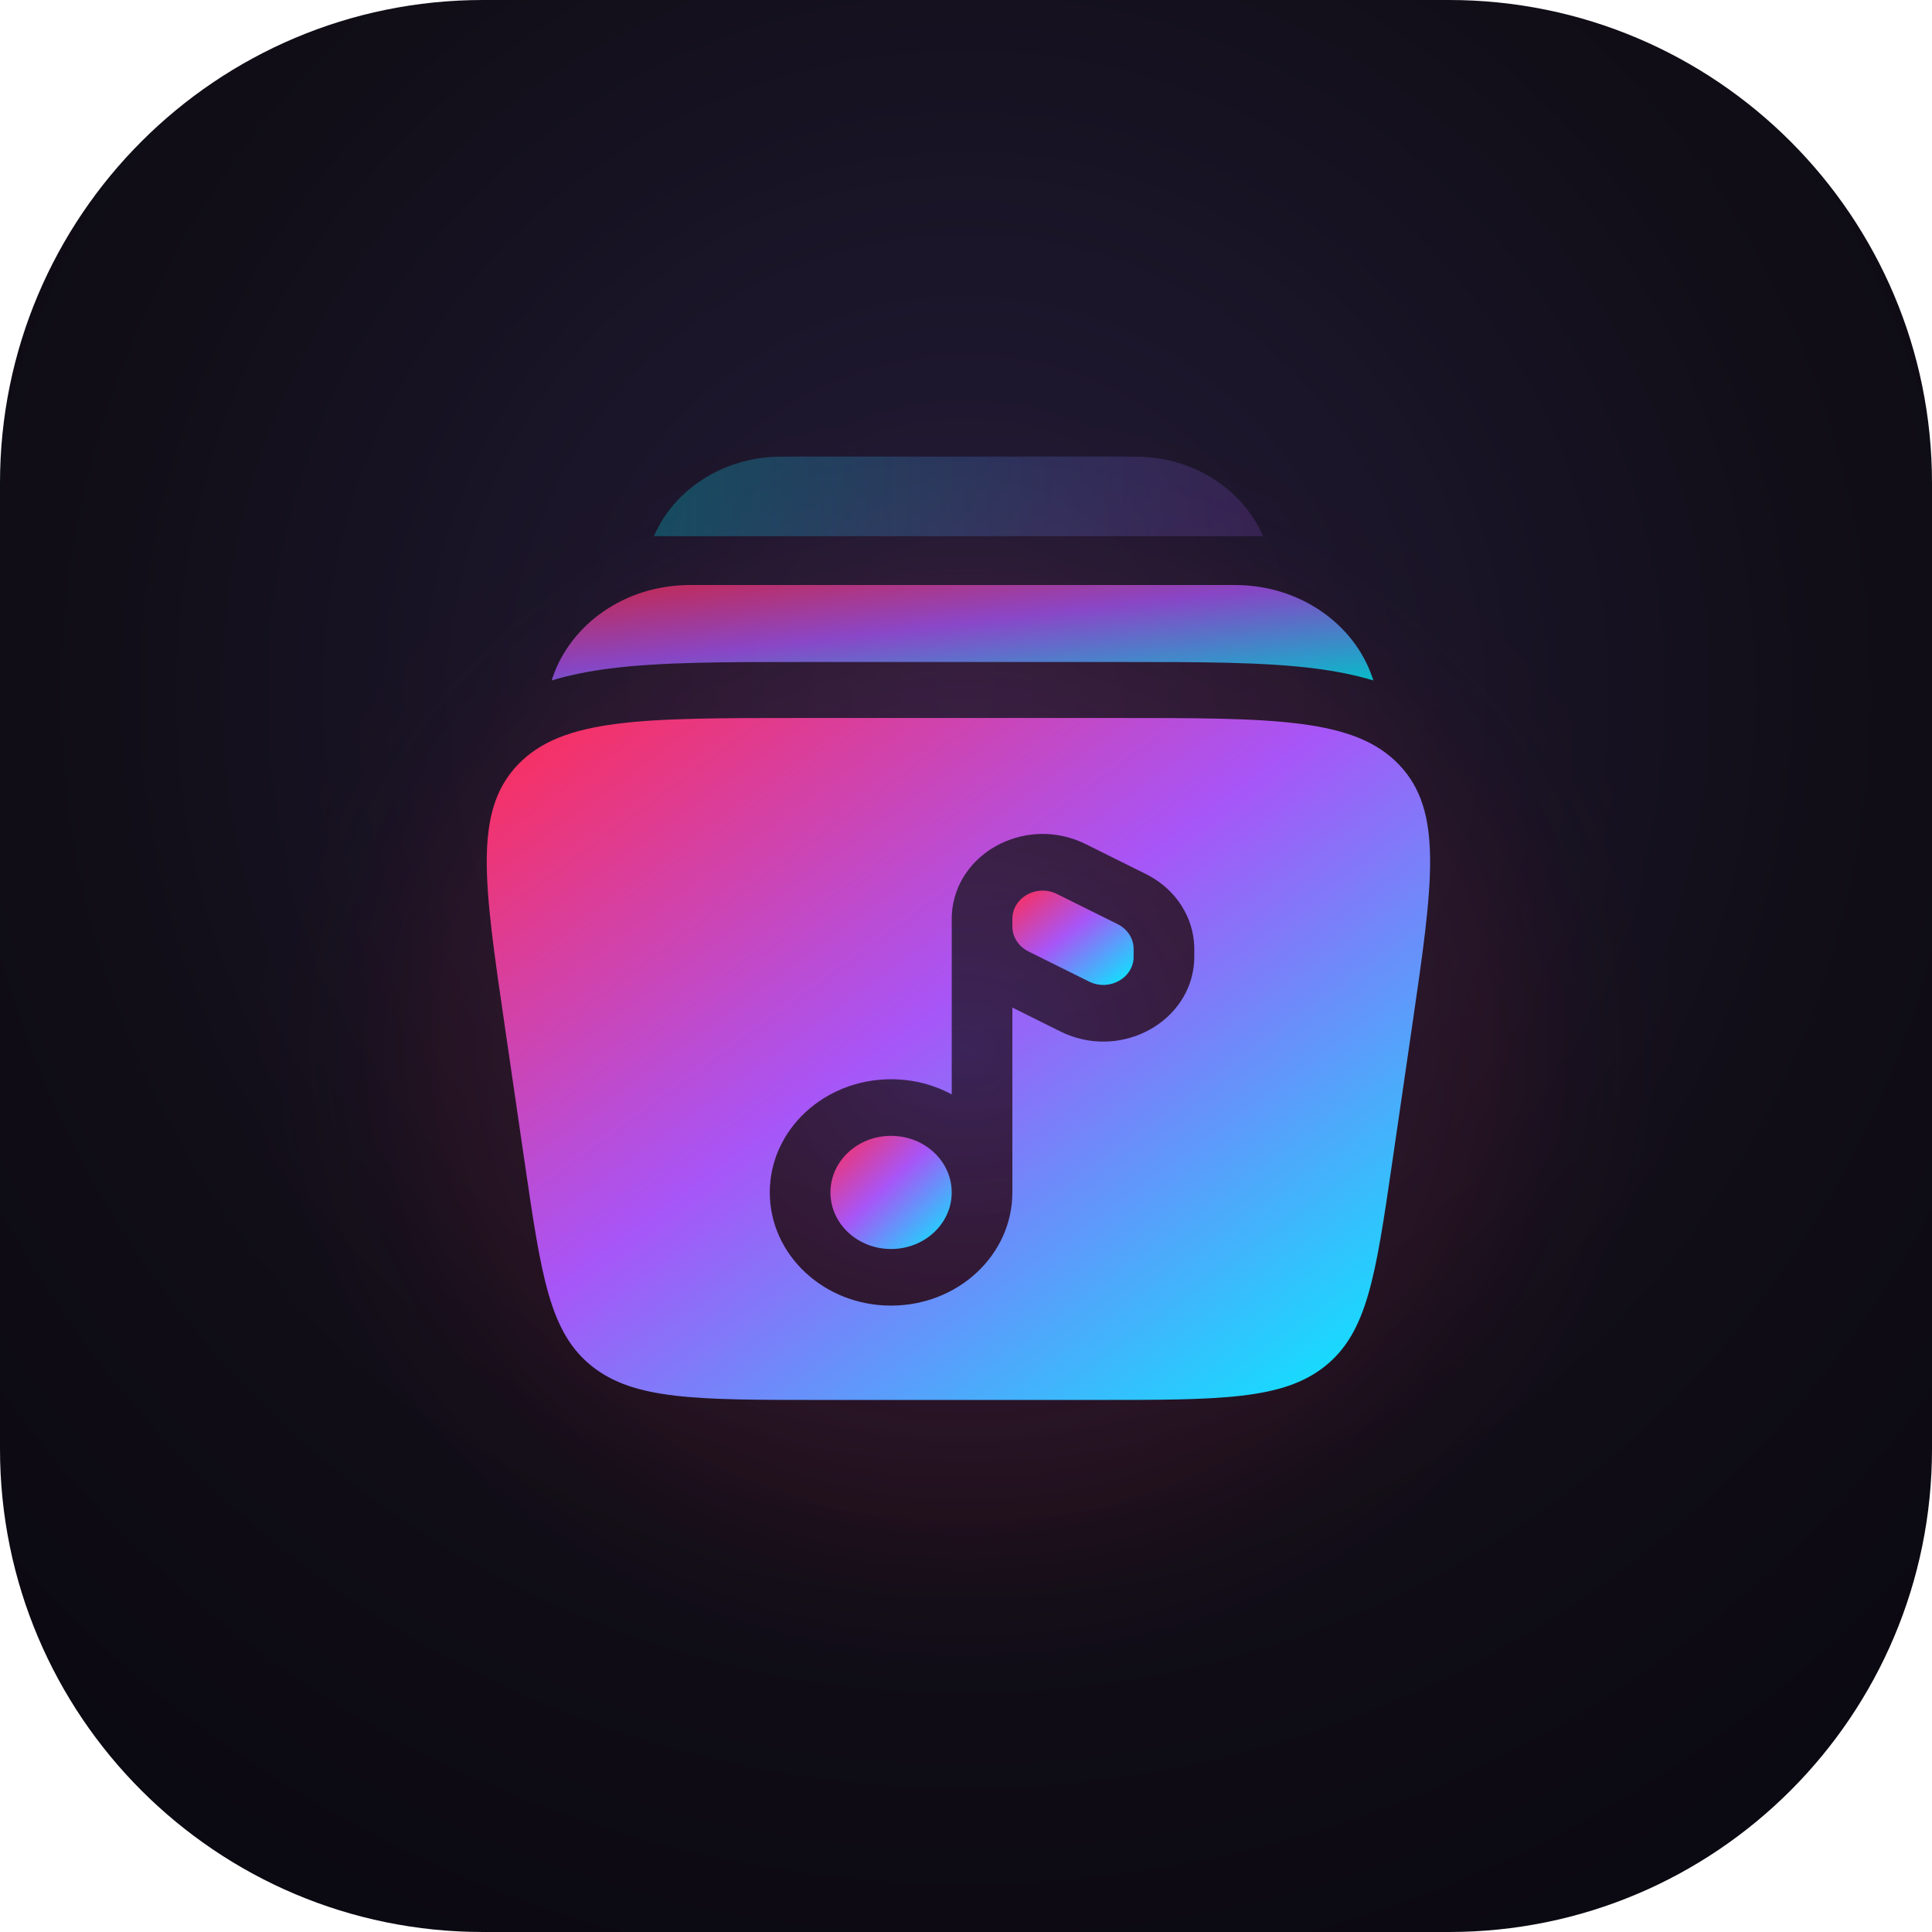
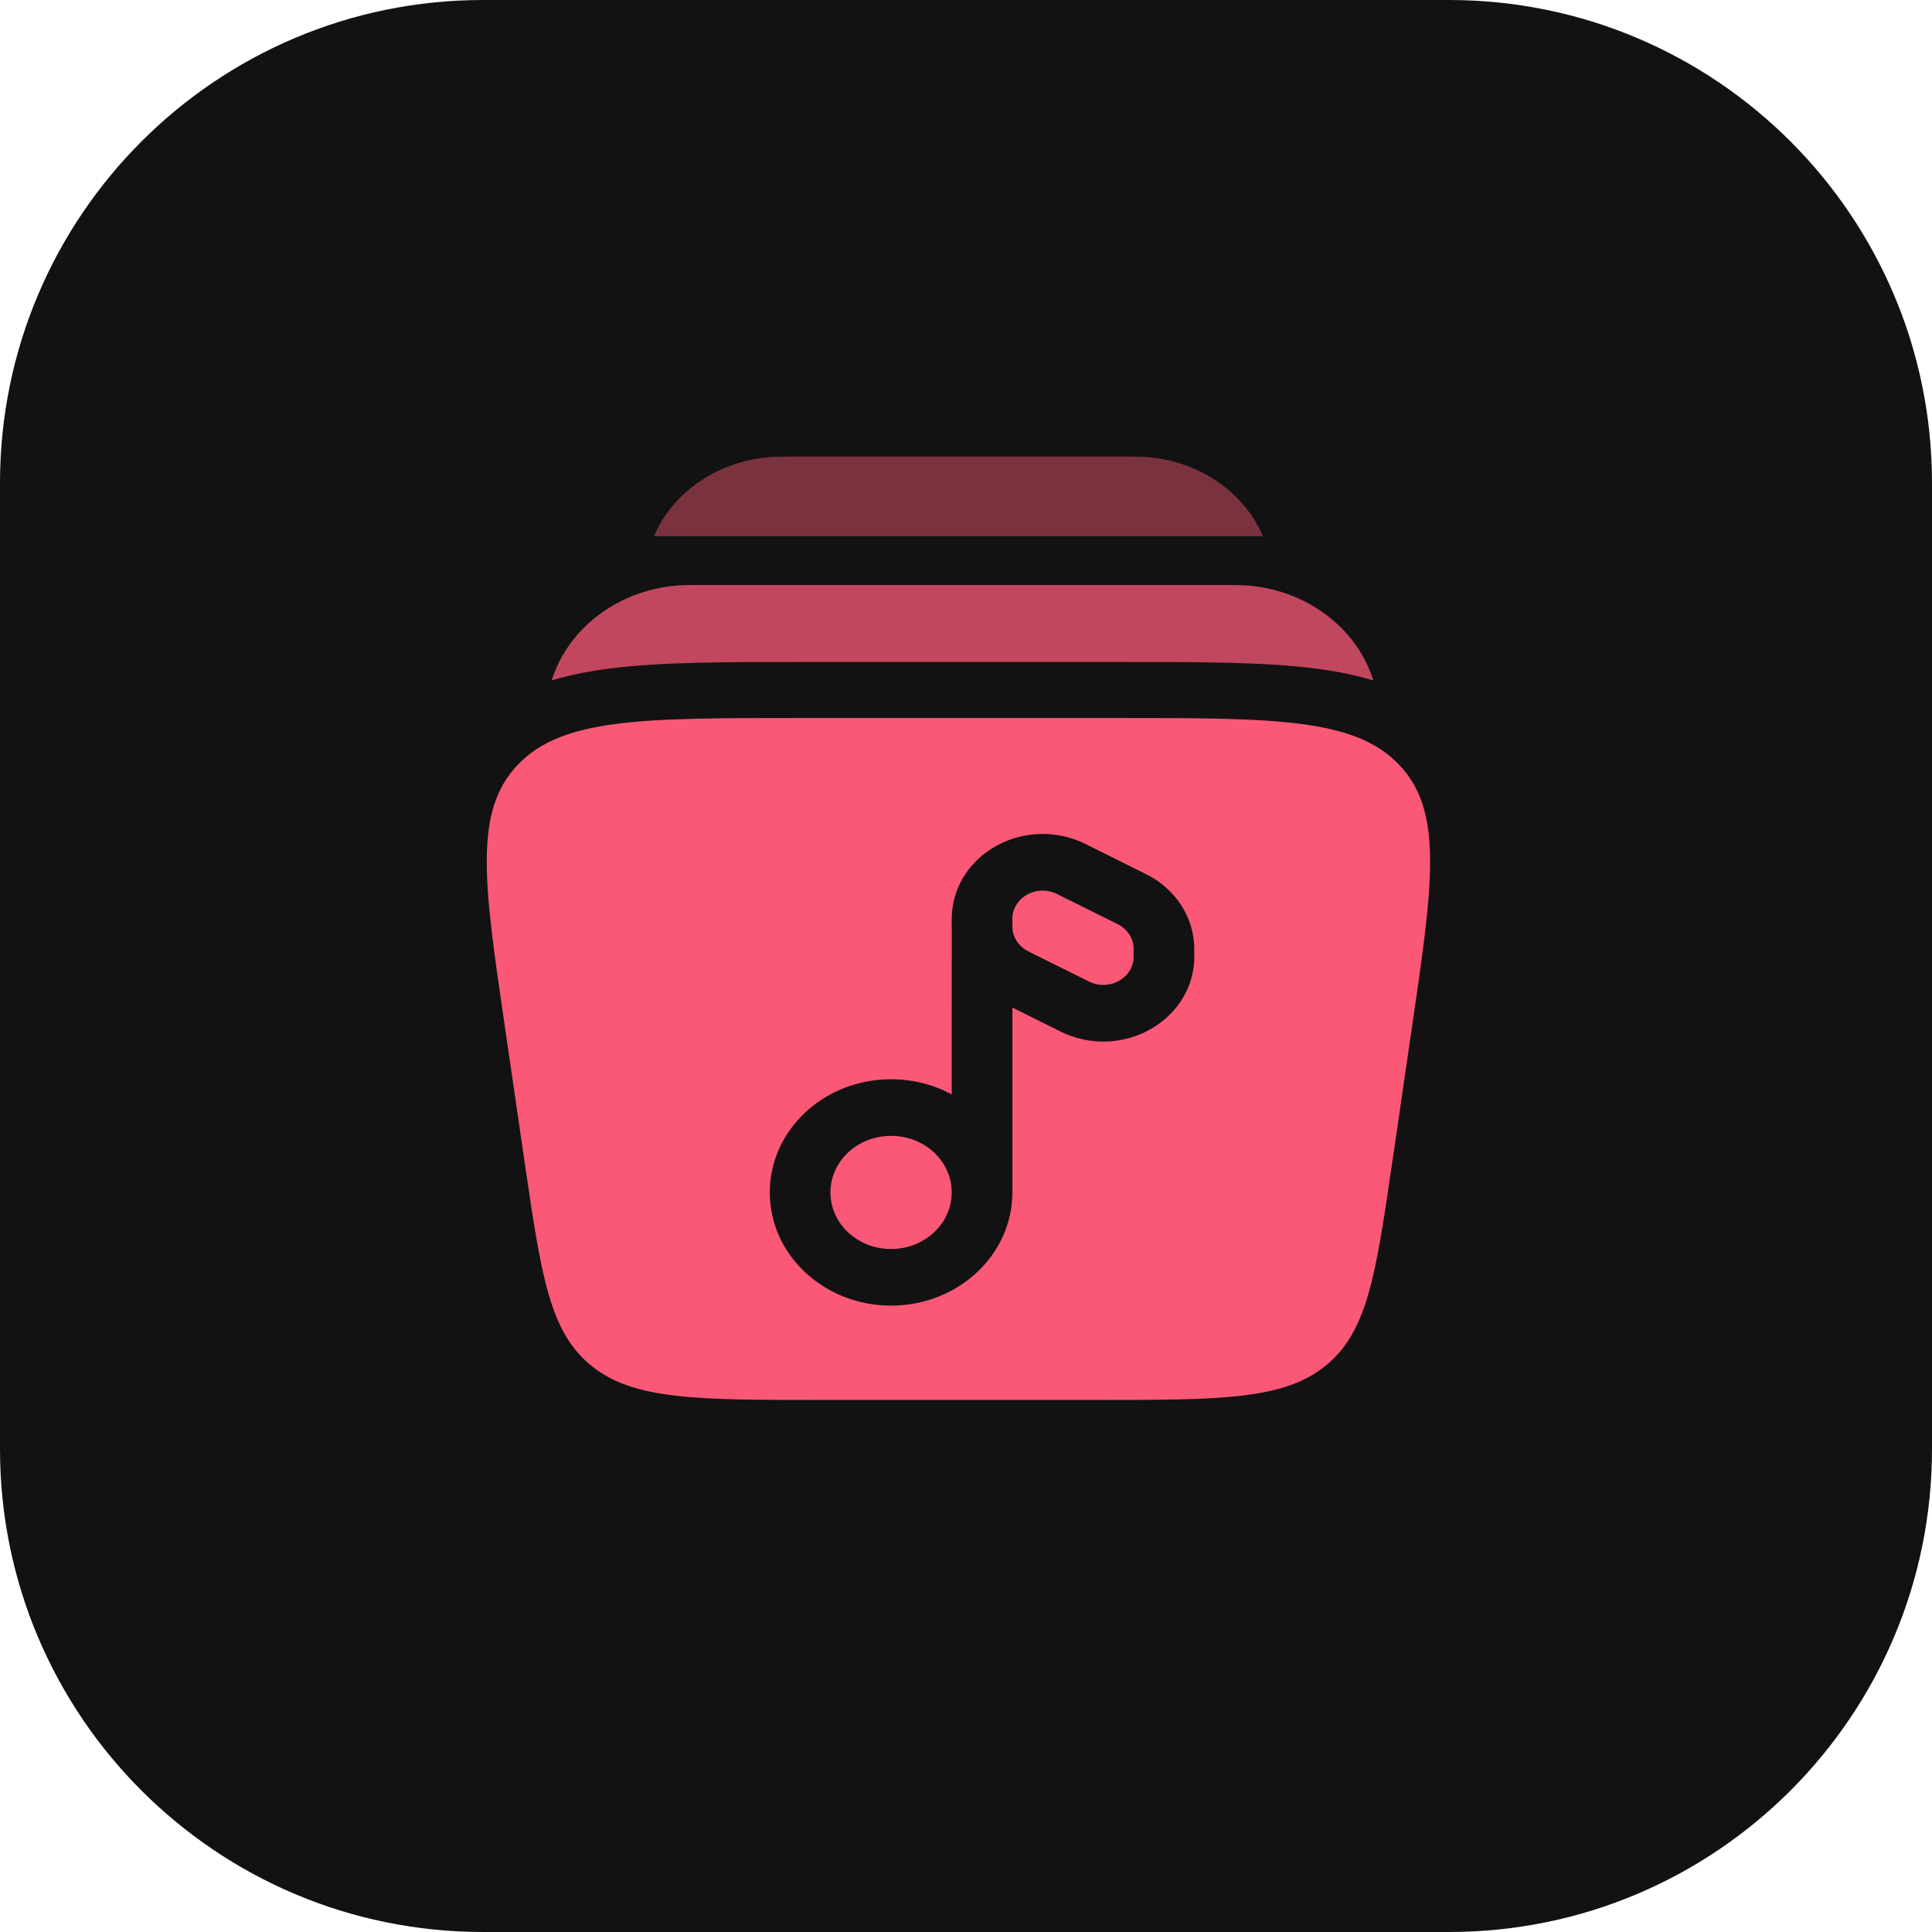
<svg xmlns="http://www.w3.org/2000/svg" viewBox="0 0 512 512" fill="none">
-   <defs>
-     <radialGradient id="bg" cx="50%" cy="36%" r="88%">
-       <stop offset="0%" stop-color="#241c3a" />
-       <stop offset="50%" stop-color="#110e18" />
-       <stop offset="100%" stop-color="#07050d" />
-     </radialGradient>
-     <radialGradient id="ellipseGlow" cx="50%" cy="50%" r="50%">
-       <stop offset="0%" stop-color="#a855f7" stop-opacity="0.22" />
-       <stop offset="70%" stop-color="#ff2d55" stop-opacity="0.06" />
-       <stop offset="100%" stop-color="#07050d" stop-opacity="0" />
-     </radialGradient>
-     <linearGradient id="brandGrad" x1="0%" y1="0%" x2="100%" y2="100%">
-       <stop offset="0%" stop-color="#ff2d55" />
-       <stop offset="45%" stop-color="#a855f7" />
-       <stop offset="100%" stop-color="#00f0ff" />
-     </linearGradient>
-     <linearGradient id="highlightGrad" x1="0%" y1="0%" x2="100%" y2="0%">
-       <stop offset="0%" stop-color="#00f0ff" stop-opacity="0.55" />
-       <stop offset="100%" stop-color="#a855f7" stop-opacity="0.4" />
-     </linearGradient>
-   </defs>
-   <rect width="512" height="512" rx="128" fill="url(#bg)" />
-   <ellipse cx="256" cy="278" rx="200" ry="175" fill="url(#ellipseGlow)" />
+   <rect width="512" height="512" rx="128" fill="#121212" />
  <g transform="translate(104 96) scale(12.5)">
-     <path opacity="0.45" d="M8.51 2H15.49C15.723 2 15.901 2 16.057 2.015C17.165 2.124 18.071 2.79 18.456 3.687H5.544C5.929 2.79 6.836 2.124 7.944 2.015C8.099 2 8.278 2 8.51 2Z" fill="url(#highlightGrad)" />
-     <path opacity="0.75" d="M6.311 4.723C4.92 4.723 3.78 5.562 3.399 6.676C3.391 6.7 3.384 6.723 3.376 6.746C3.775 6.626 4.189 6.547 4.608 6.493C5.689 6.355 7.054 6.355 8.64 6.355H15.532C17.118 6.355 18.484 6.355 19.564 6.493C19.983 6.547 20.398 6.626 20.796 6.746C20.789 6.723 20.781 6.7 20.773 6.676C20.393 5.562 19.252 4.723 17.862 4.723H6.311Z" fill="url(#brandGrad)" />
-     <path fill-rule="evenodd" clip-rule="evenodd" d="M15.328 7.542H8.672C5.298 7.542 3.61 7.542 2.662 8.529C1.714 9.516 1.937 11.04 2.384 14.089L2.806 16.981C3.156 19.372 3.331 20.568 4.228 21.284C5.126 22 6.449 22 9.095 22H14.905C17.551 22 18.875 22 19.772 21.284C20.669 20.568 20.844 19.372 21.194 16.981L21.616 14.089C22.062 11.04 22.285 9.516 21.338 8.529C20.39 7.542 18.702 7.542 15.328 7.542ZM14.588 10.165C13.357 9.639 11.943 10.43 11.861 11.692C11.857 11.748 11.857 11.816 11.857 11.899L11.857 11.926C11.857 11.956 11.857 11.982 11.858 12.008L11.857 15.522C11.479 15.318 11.04 15.201 10.571 15.201C9.151 15.201 8 16.275 8 17.6C8 18.926 9.151 20 10.571 20C11.992 20 13.143 18.926 13.143 17.6L13.143 13.681L14.071 14.143C14.15 14.182 14.215 14.215 14.269 14.238C15.5 14.764 16.914 13.972 16.997 12.71C17 12.655 17 12.586 17 12.503L17 12.477C17 12.443 17 12.413 16.999 12.384C16.978 11.761 16.612 11.192 16.033 10.881C16.006 10.867 15.978 10.853 15.946 10.837L14.786 10.259C14.707 10.22 14.642 10.188 14.588 10.165Z" fill="url(#brandGrad)" />
-     <path d="M14.053 11.256C13.643 11.081 13.171 11.345 13.144 11.765C13.143 11.778 13.143 11.806 13.143 11.919C13.143 11.964 13.143 11.973 13.143 11.98C13.15 12.188 13.272 12.378 13.465 12.481C13.472 12.485 13.481 12.489 13.523 12.511L14.658 13.075C14.765 13.129 14.791 13.141 14.804 13.147C15.214 13.322 15.686 13.058 15.713 12.638C15.714 12.624 15.714 12.597 15.714 12.484C15.714 12.439 15.714 12.43 15.714 12.422C15.707 12.214 15.585 12.025 15.392 11.921L14.053 11.256Z" fill="url(#brandGrad)" />
-     <path d="M10.571 16.401C11.282 16.401 11.857 16.938 11.857 17.6C11.857 18.263 11.282 18.8 10.571 18.8C9.861 18.8 9.286 18.263 9.286 17.6C9.286 16.938 9.861 16.401 10.571 16.401Z" fill="url(#brandGrad)" />
+     <path opacity="0.45" d="M8.51 2H15.49C15.723 2 15.901 2 16.057 2.015C17.165 2.124 18.071 2.79 18.456 3.687H5.544C5.929 2.79 6.836 2.124 7.944 2.015C8.099 2 8.278 2 8.51 2Z" fill="#FA5876" />
+     <path opacity="0.75" d="M6.311 4.723C4.92 4.723 3.78 5.562 3.399 6.676C3.391 6.7 3.384 6.723 3.376 6.746C3.775 6.626 4.189 6.547 4.608 6.493C5.689 6.355 7.054 6.355 8.64 6.355H15.532C17.118 6.355 18.484 6.355 19.564 6.493C19.983 6.547 20.398 6.626 20.796 6.746C20.789 6.723 20.781 6.7 20.773 6.676C20.393 5.562 19.252 4.723 17.862 4.723H6.311Z" fill="#FA5876" />
+     <path fill-rule="evenodd" clip-rule="evenodd" d="M15.328 7.542H8.672C5.298 7.542 3.61 7.542 2.662 8.529C1.714 9.516 1.937 11.04 2.384 14.089L2.806 16.981C3.156 19.372 3.331 20.568 4.228 21.284C5.126 22 6.449 22 9.095 22H14.905C17.551 22 18.875 22 19.772 21.284C20.669 20.568 20.844 19.372 21.194 16.981L21.616 14.089C22.062 11.04 22.285 9.516 21.338 8.529C20.39 7.542 18.702 7.542 15.328 7.542ZM14.588 10.165C13.357 9.639 11.943 10.43 11.861 11.692C11.857 11.748 11.857 11.816 11.857 11.899L11.857 11.926C11.857 11.956 11.857 11.982 11.858 12.008L11.857 15.522C11.479 15.318 11.04 15.201 10.571 15.201C9.151 15.201 8 16.275 8 17.6C8 18.926 9.151 20 10.571 20C11.992 20 13.143 18.926 13.143 17.6L13.143 13.681L14.071 14.143C14.15 14.182 14.215 14.215 14.269 14.238C15.5 14.764 16.914 13.972 16.997 12.71C17 12.655 17 12.586 17 12.503L17 12.477C17 12.443 17 12.413 16.999 12.384C16.978 11.761 16.612 11.192 16.033 10.881C16.006 10.867 15.978 10.853 15.946 10.837L14.786 10.259C14.707 10.22 14.642 10.188 14.588 10.165Z" fill="#FA5876" />
+     <path d="M14.053 11.256C13.643 11.081 13.171 11.345 13.144 11.765C13.143 11.778 13.143 11.806 13.143 11.919C13.143 11.964 13.143 11.973 13.143 11.98C13.15 12.188 13.272 12.378 13.465 12.481C13.472 12.485 13.481 12.489 13.523 12.511L14.658 13.075C14.765 13.129 14.791 13.141 14.804 13.147C15.214 13.322 15.686 13.058 15.713 12.638C15.714 12.624 15.714 12.597 15.714 12.484C15.714 12.439 15.714 12.43 15.714 12.422C15.707 12.214 15.585 12.025 15.392 11.921L14.053 11.256Z" fill="#FA5876" />
+     <path d="M10.571 16.401C11.282 16.401 11.857 16.938 11.857 17.6C11.857 18.263 11.282 18.8 10.571 18.8C9.861 18.8 9.286 18.263 9.286 17.6C9.286 16.938 9.861 16.401 10.571 16.401Z" fill="#FA5876" />
  </g>
</svg>
